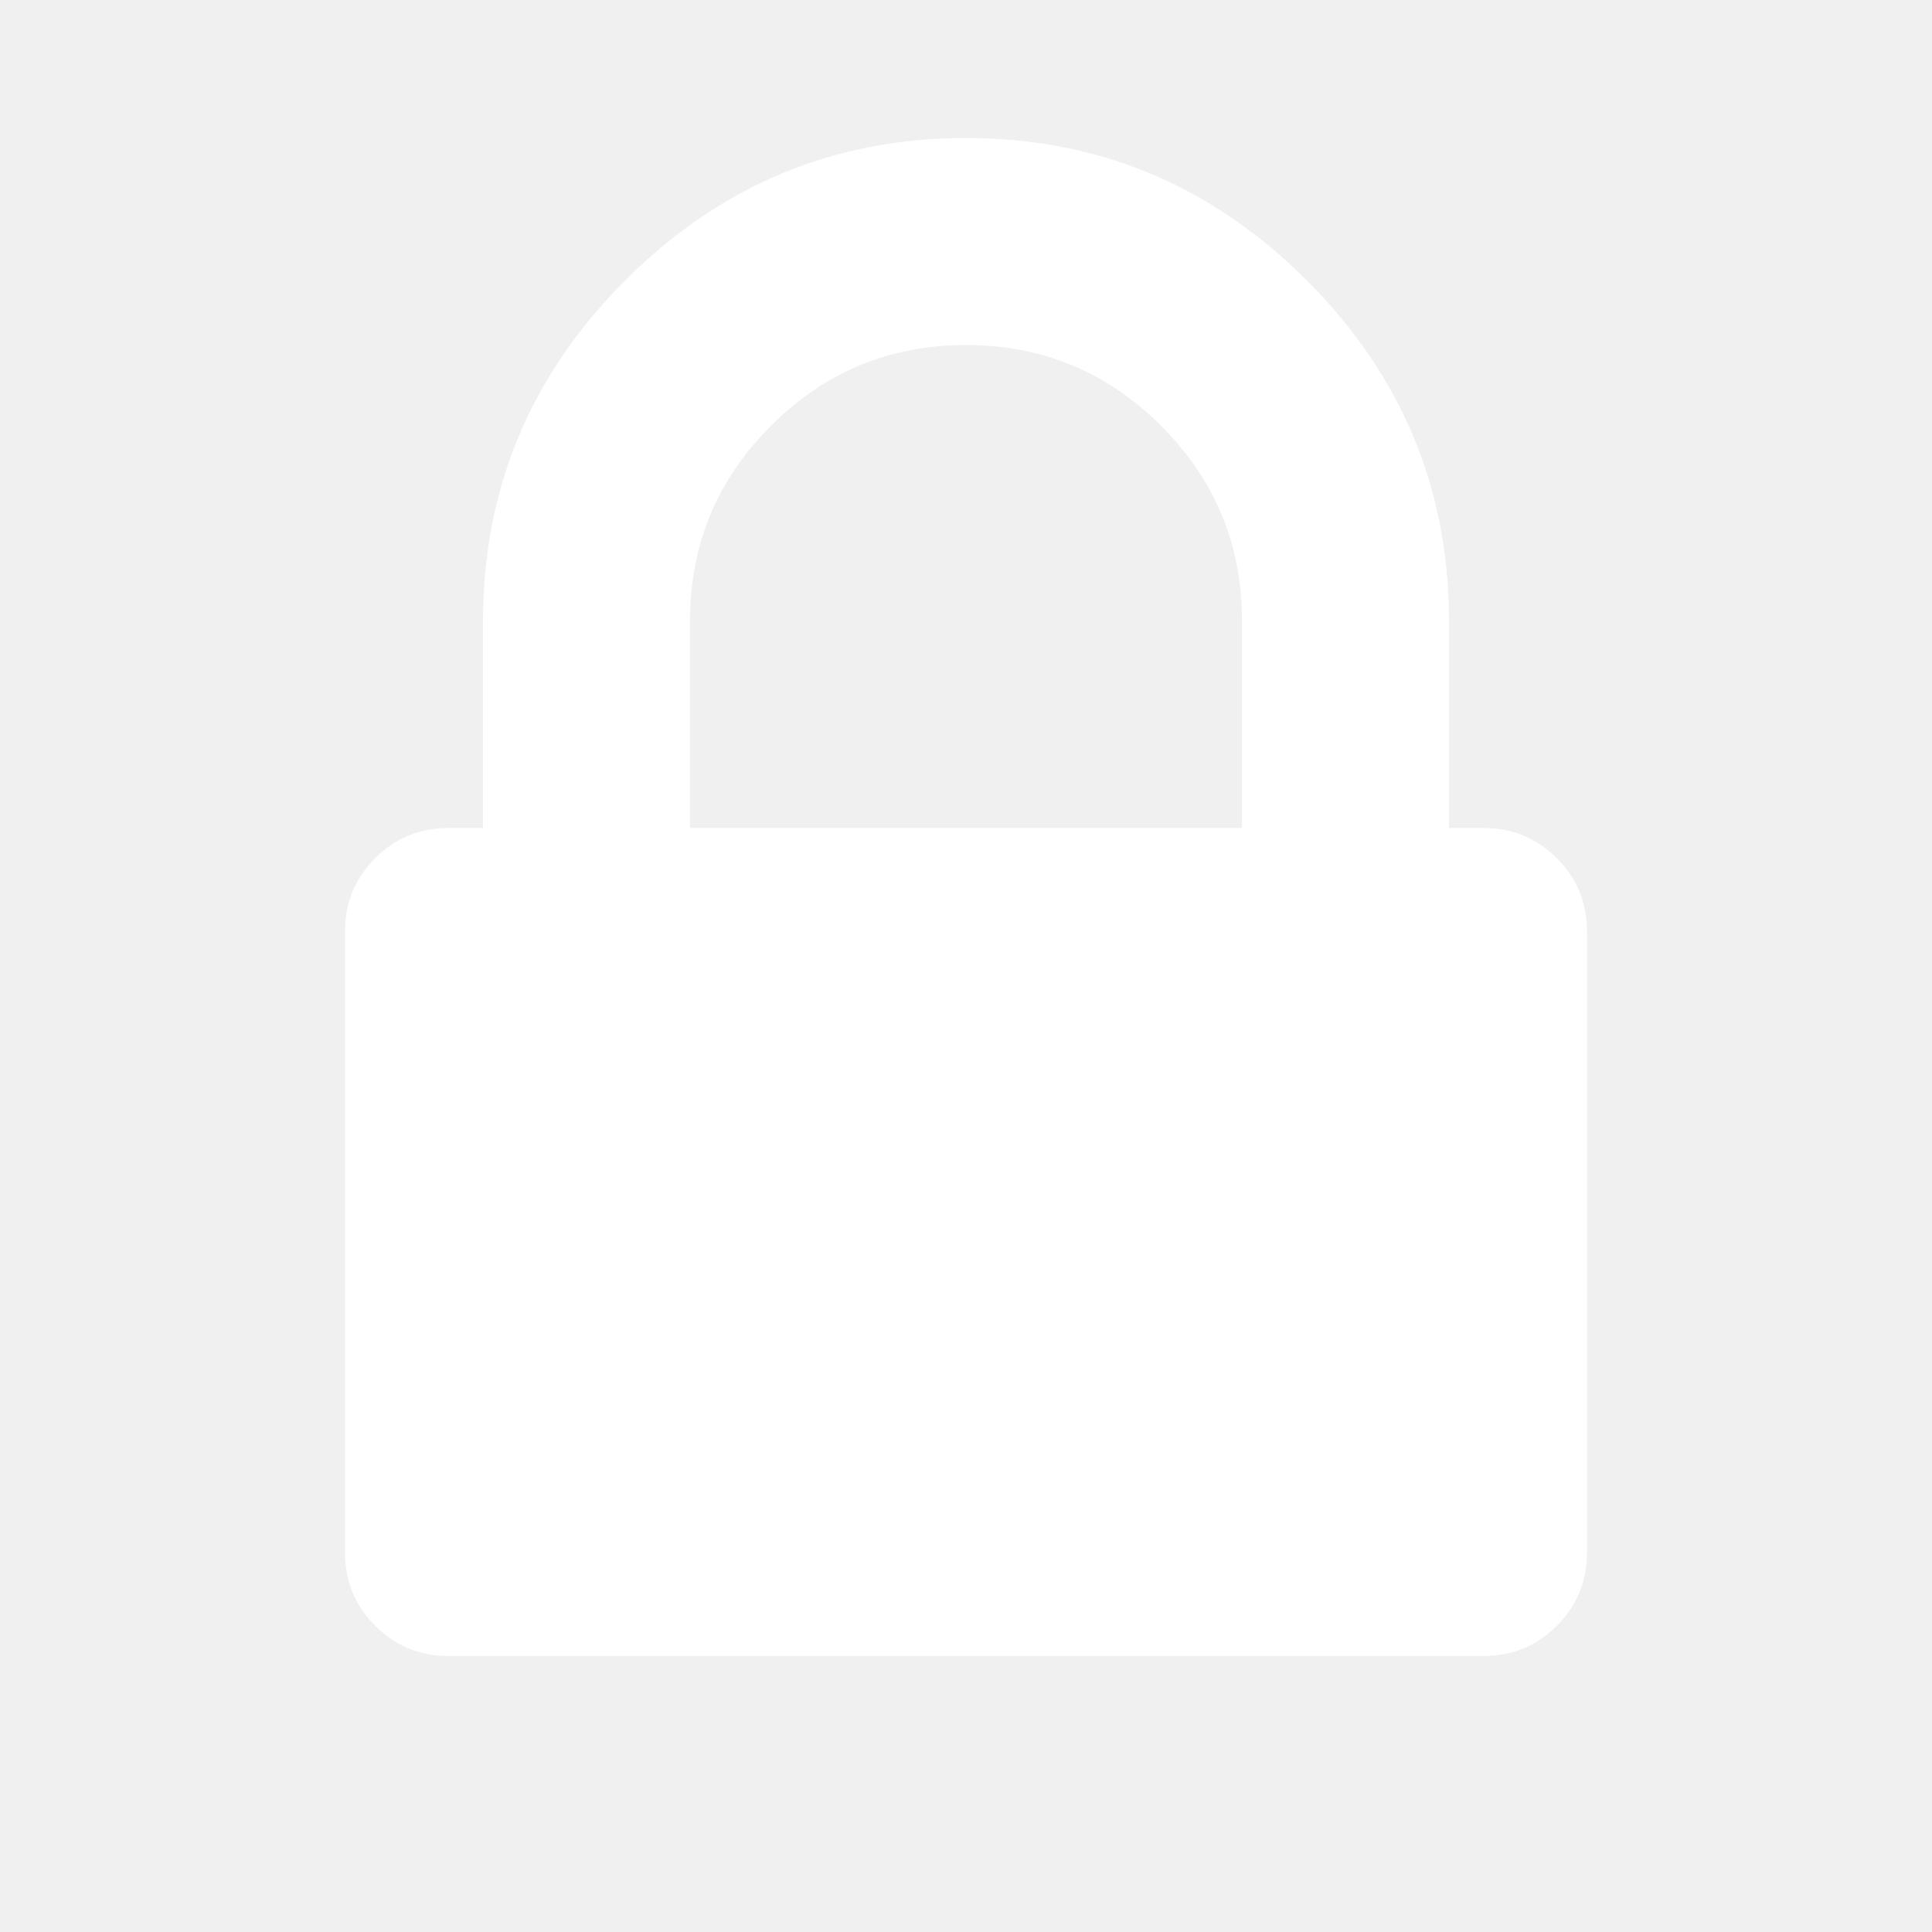
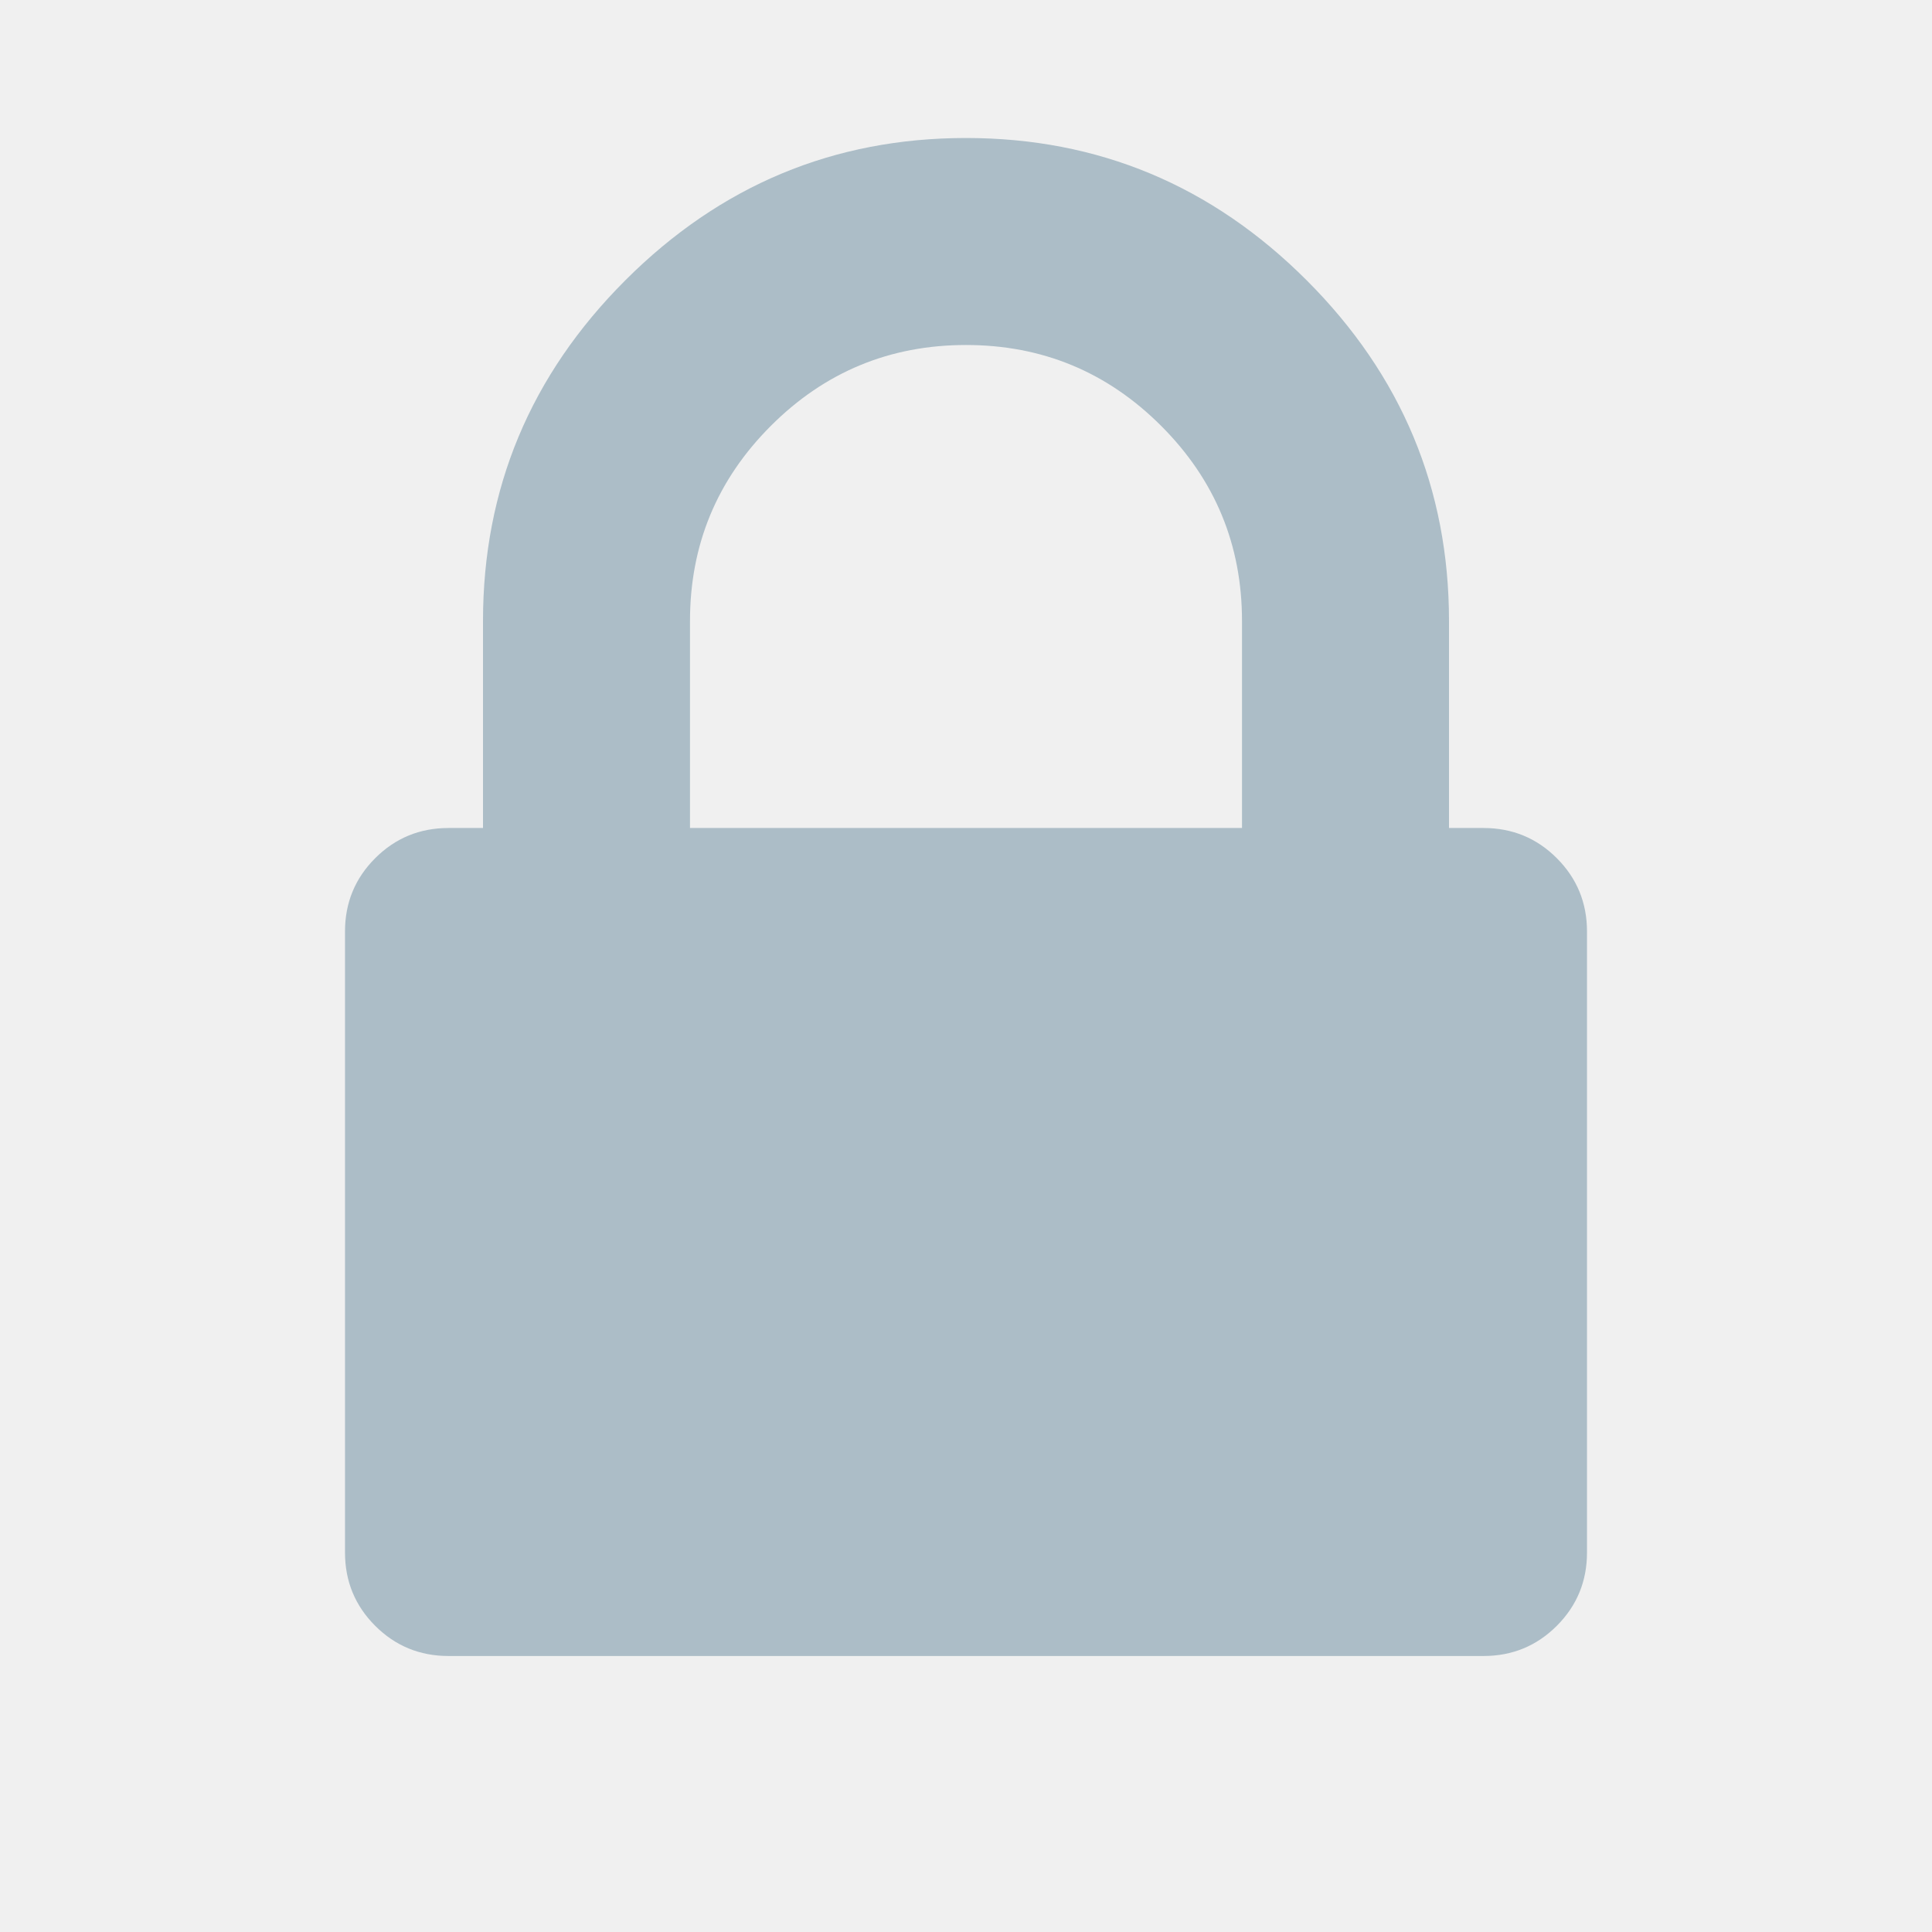
<svg xmlns="http://www.w3.org/2000/svg" viewBox="0 0 1792 1792">
-   <path fill="#fff" d="M640 768h512v-192q0-106-75-181t-181-75-181 75-75 181v192zm832 96v576q0 40-28 68t-68 28h-960q-40 0-68-28t-28-68v-576q0-40 28-68t68-28h32v-192q0-184 132-316t316-132 316 132 132 316v192h32q40 0 68 28t28 68z" />
+   <path fill="#acbdc7" d="M640 768h512v-192q0-106-75-181t-181-75-181 75-75 181v192zm832 96v576q0 40-28 68t-68 28h-960q-40 0-68-28t-28-68v-576q0-40 28-68t68-28h32v-192q0-184 132-316t316-132 316 132 132 316v192h32q40 0 68 28t28 68z" />
</svg>
